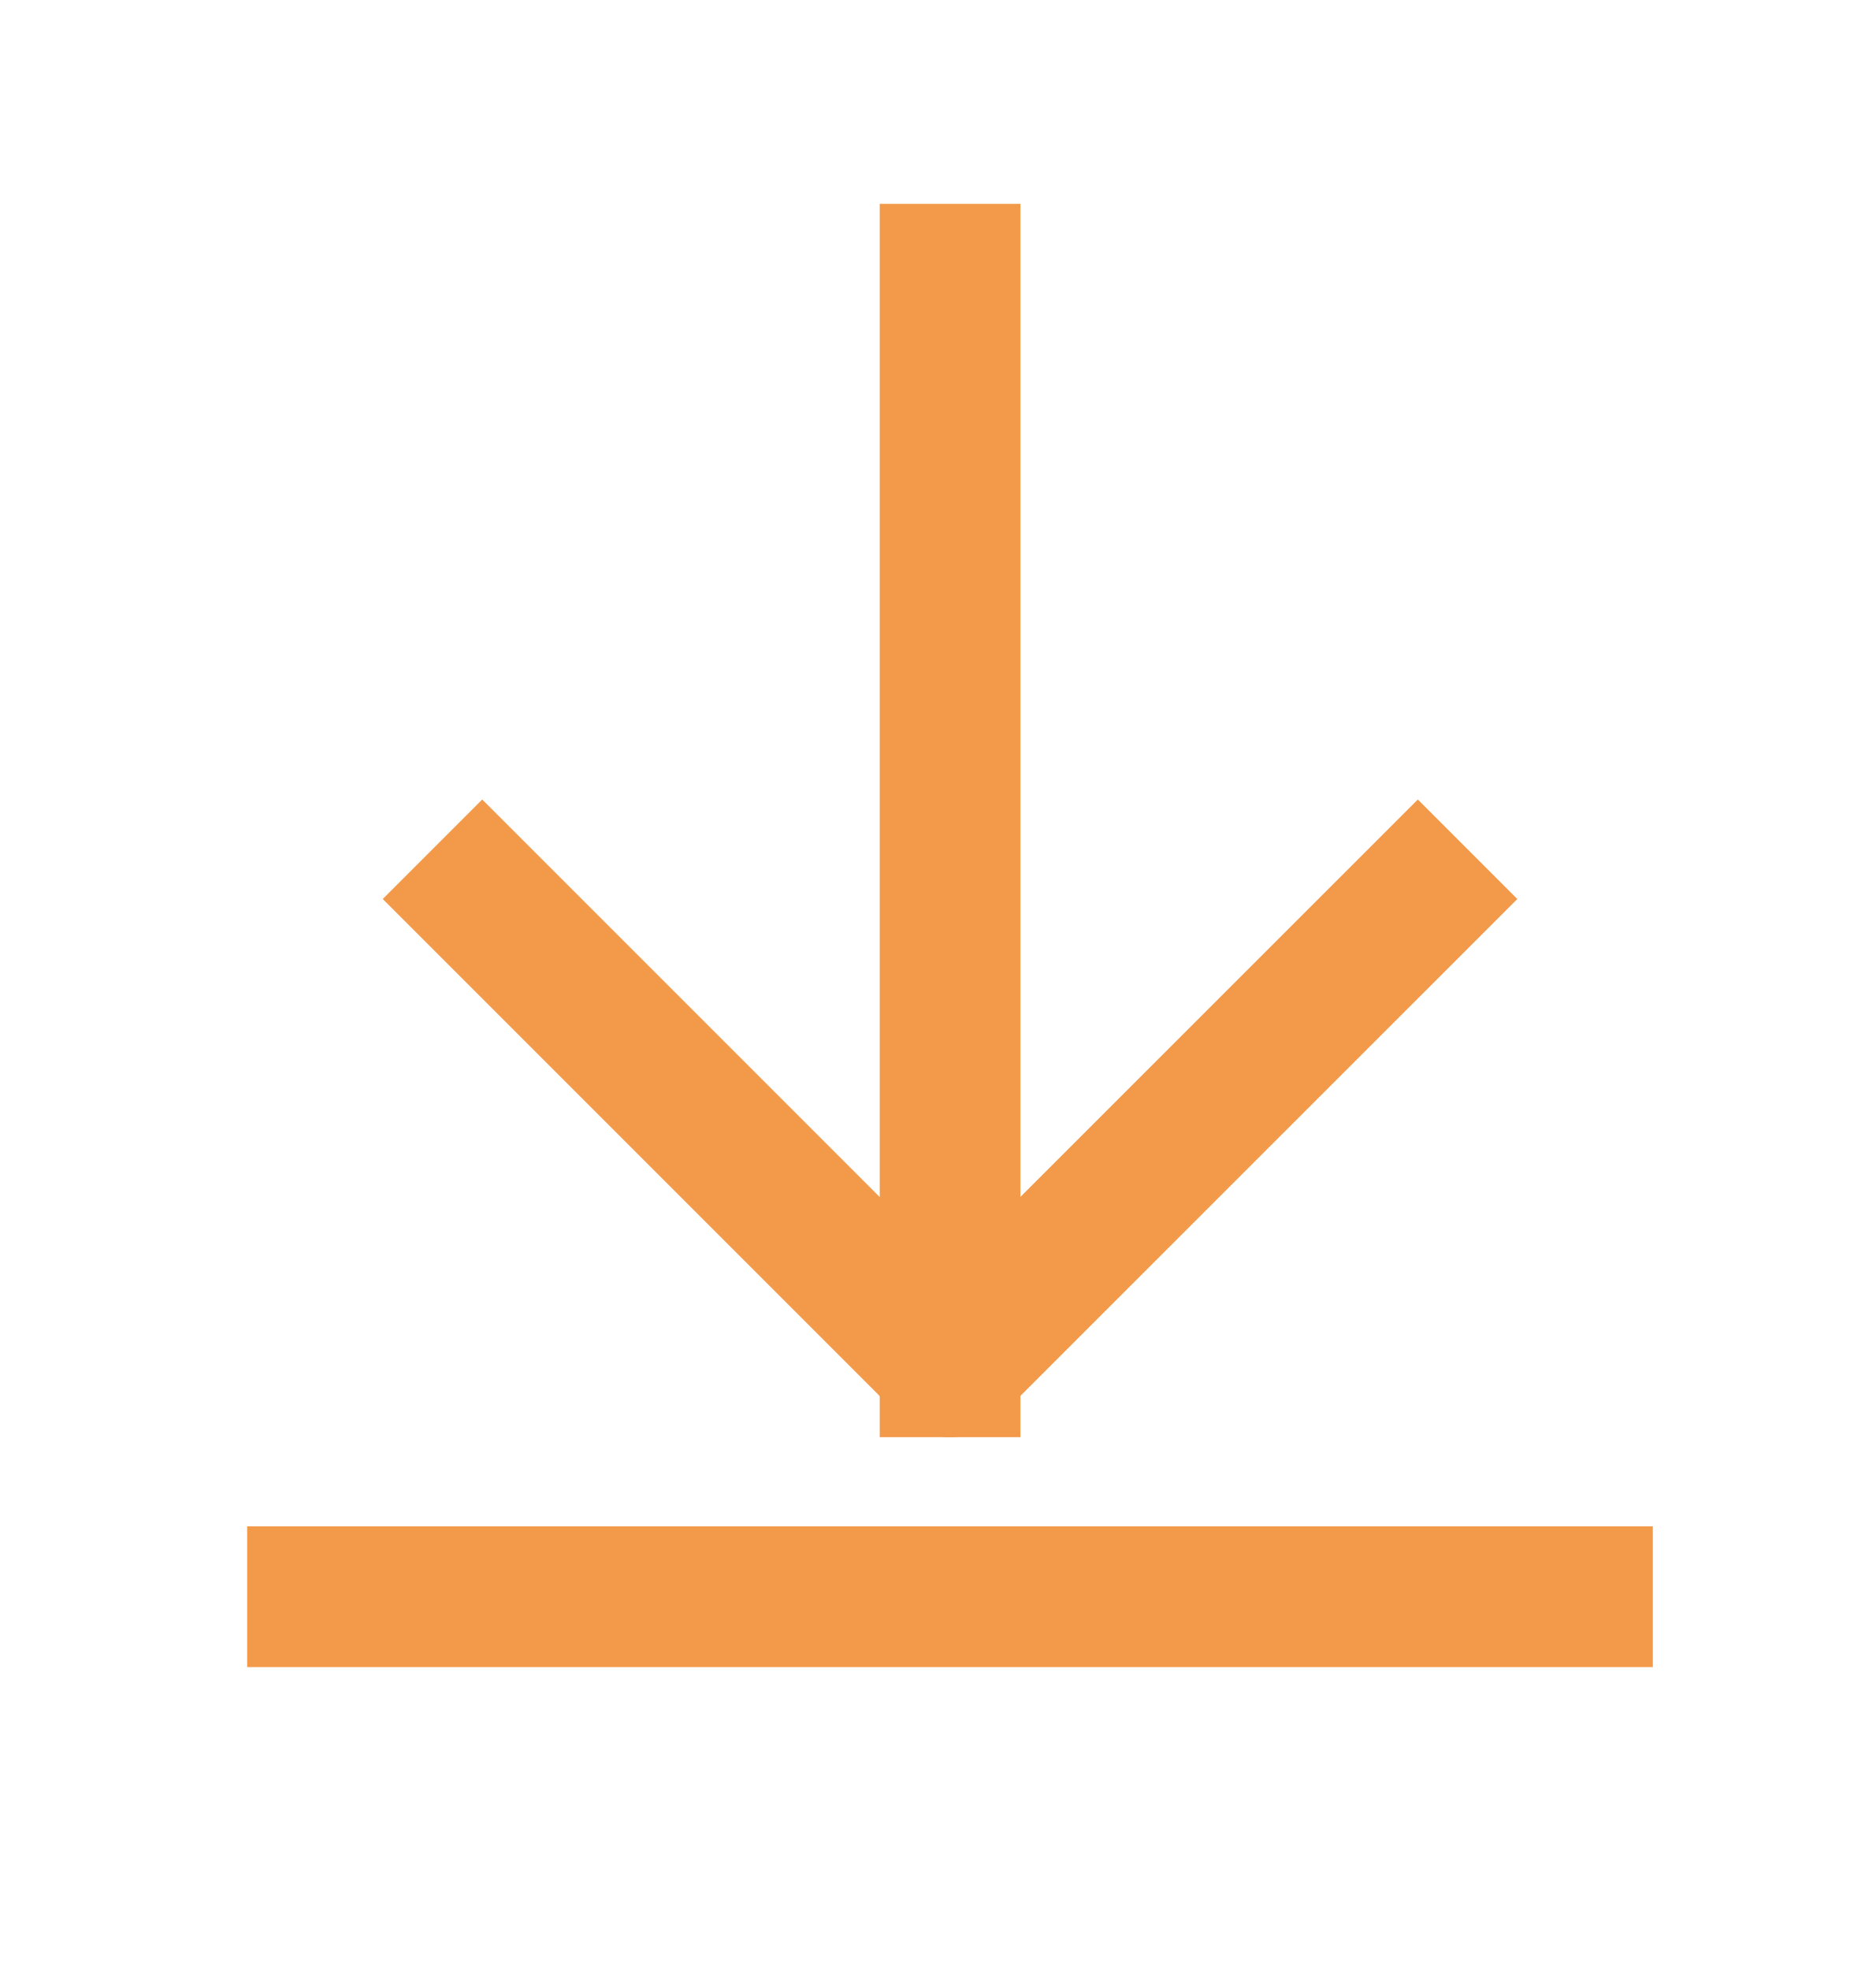
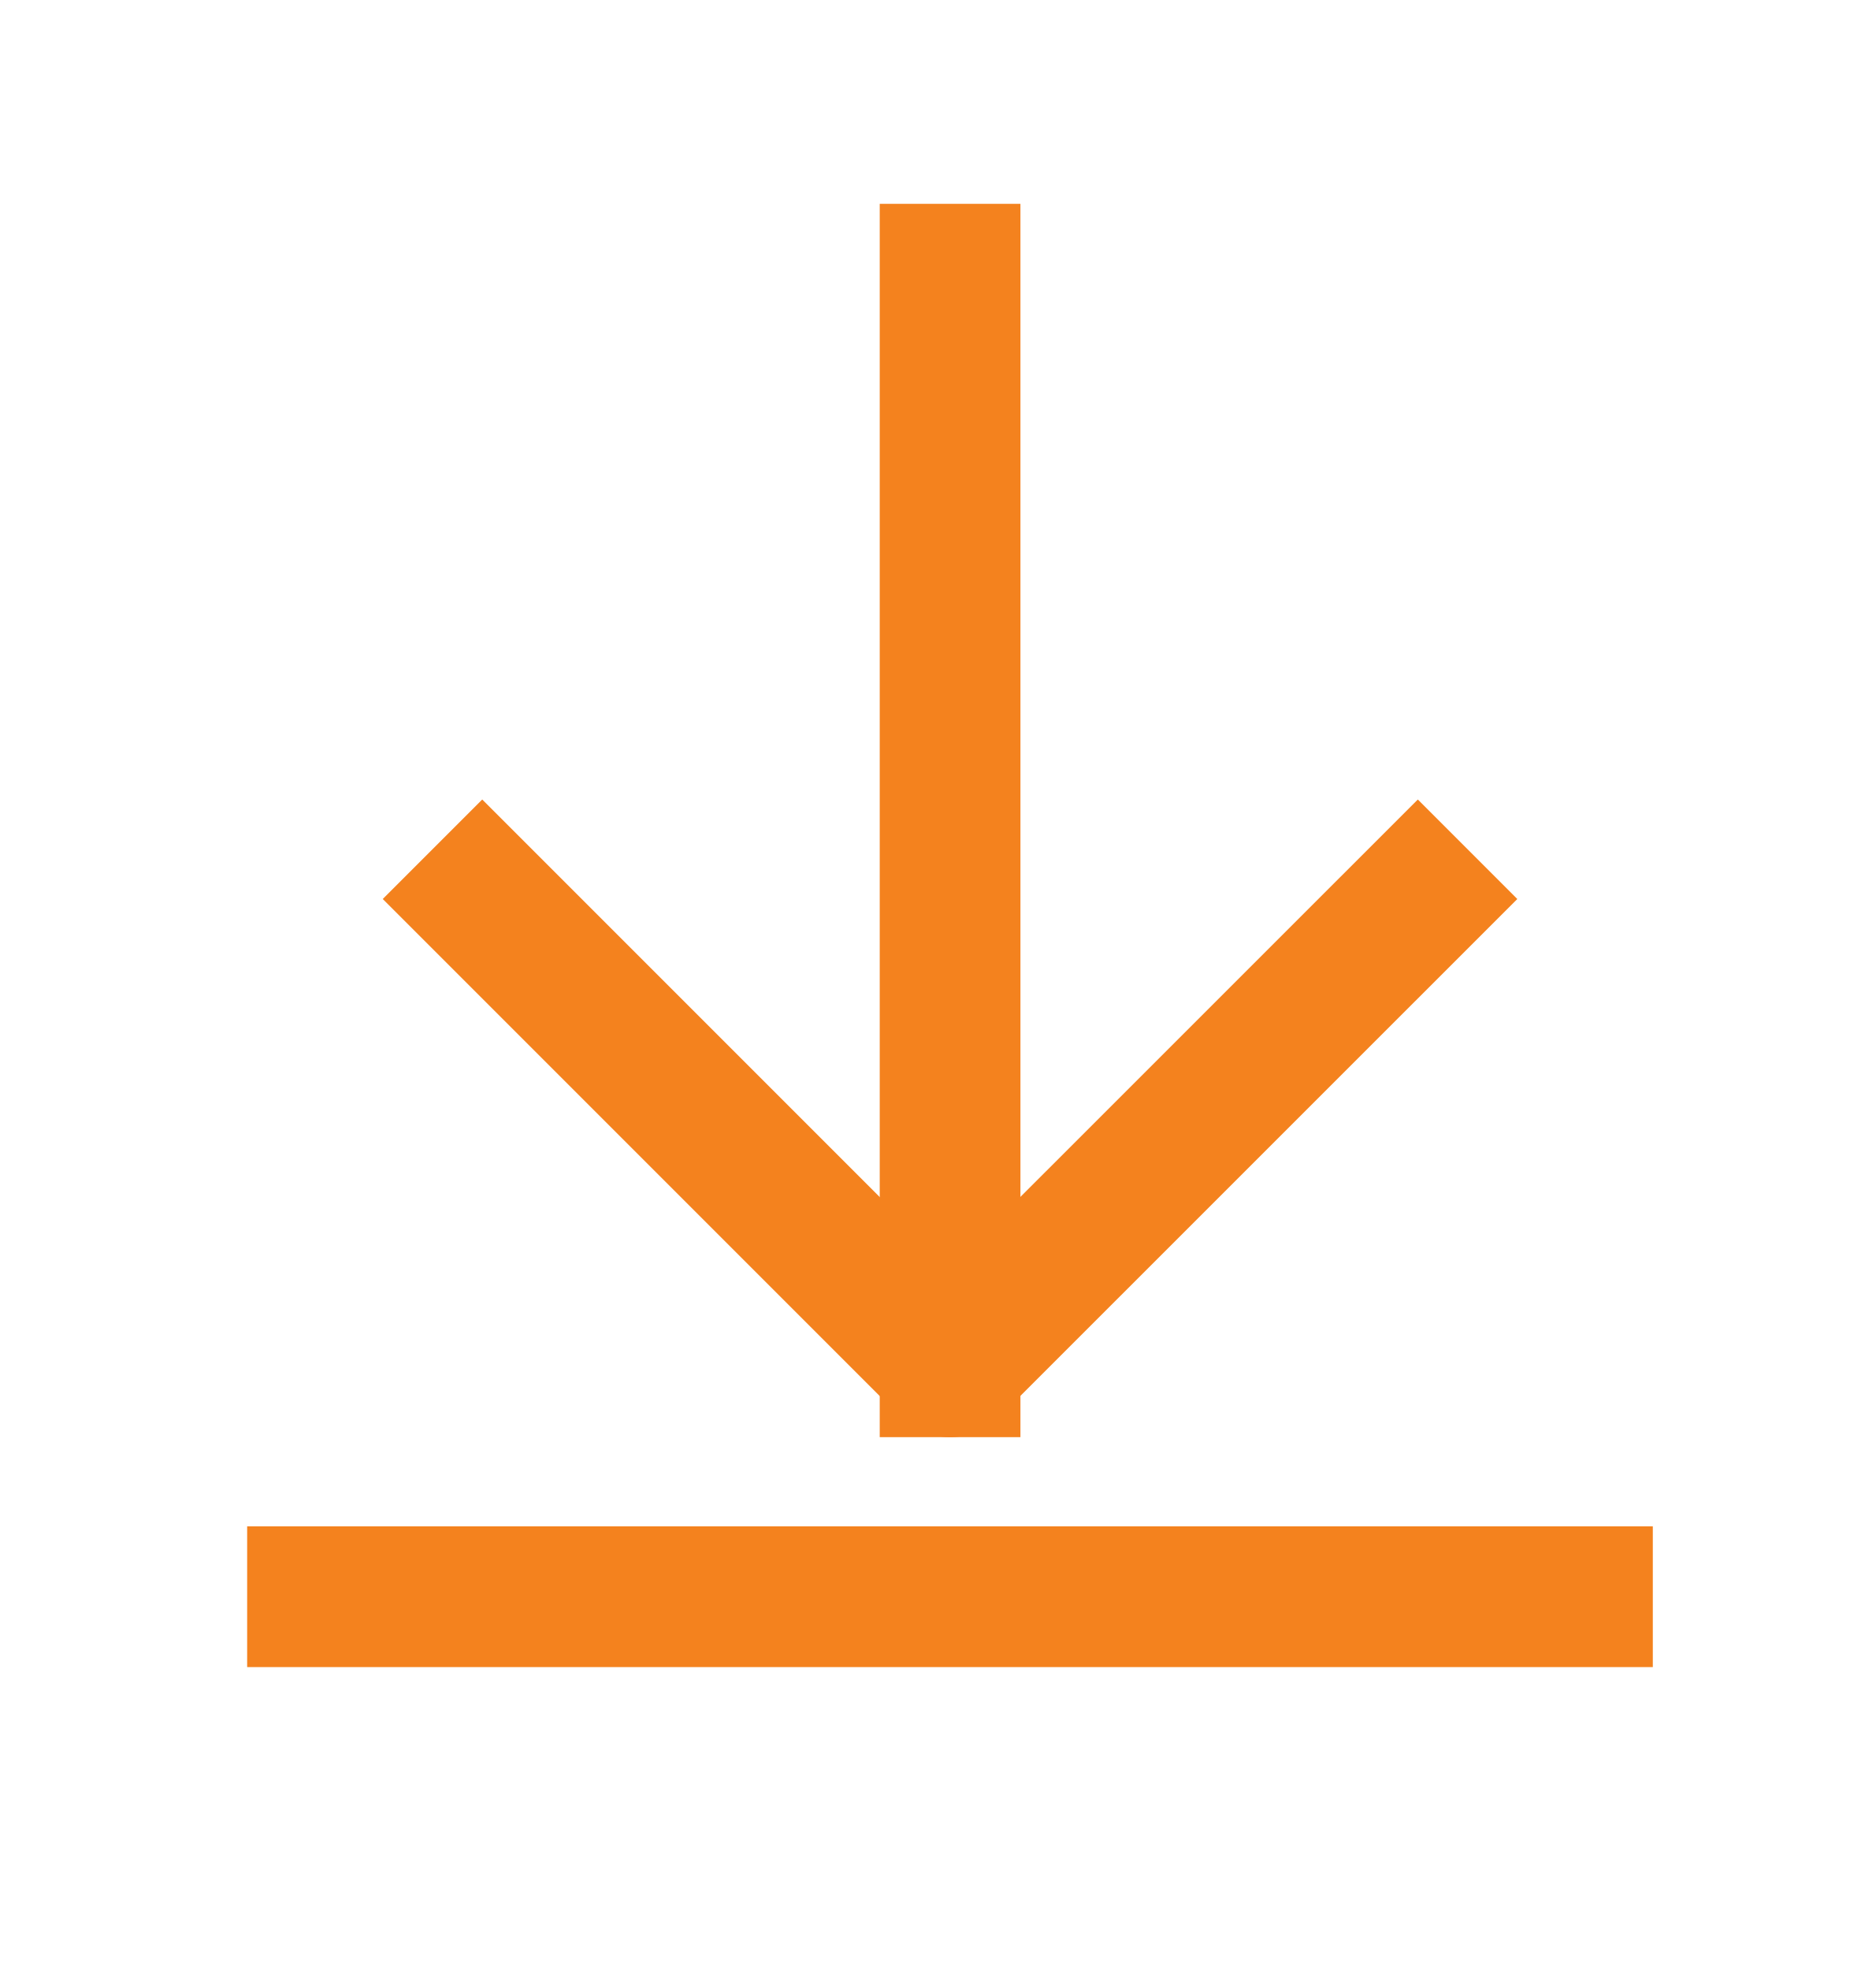
<svg xmlns="http://www.w3.org/2000/svg" width="20" height="21" viewBox="0 0 20 21" fill="none">
-   <path d="M10.129 2.923V14.57" stroke="#F2994A" stroke-width="1.5" stroke-linecap="square" stroke-linejoin="round" />
-   <path d="M4.611 9.053L10.128 14.57L15.646 9.053" stroke="#F2994A" stroke-width="1.5" stroke-linejoin="round" />
-   <path d="M3.385 17.021H16.871" stroke="#F2994A" stroke-width="1.5" stroke-linecap="square" stroke-linejoin="round" />
+   <path d="M10.129 2.923V14.57" stroke="#F4821E" stroke-width="1.5" stroke-linecap="square" stroke-linejoin="round" />
+   <path d="M4.611 9.053L10.128 14.57L15.646 9.053" stroke="#F4821E" stroke-width="1.5" stroke-linejoin="round" />
+   <path d="M3.385 17.021H16.871" stroke="#F4821E" stroke-width="1.5" stroke-linecap="square" stroke-linejoin="round" />
</svg>
